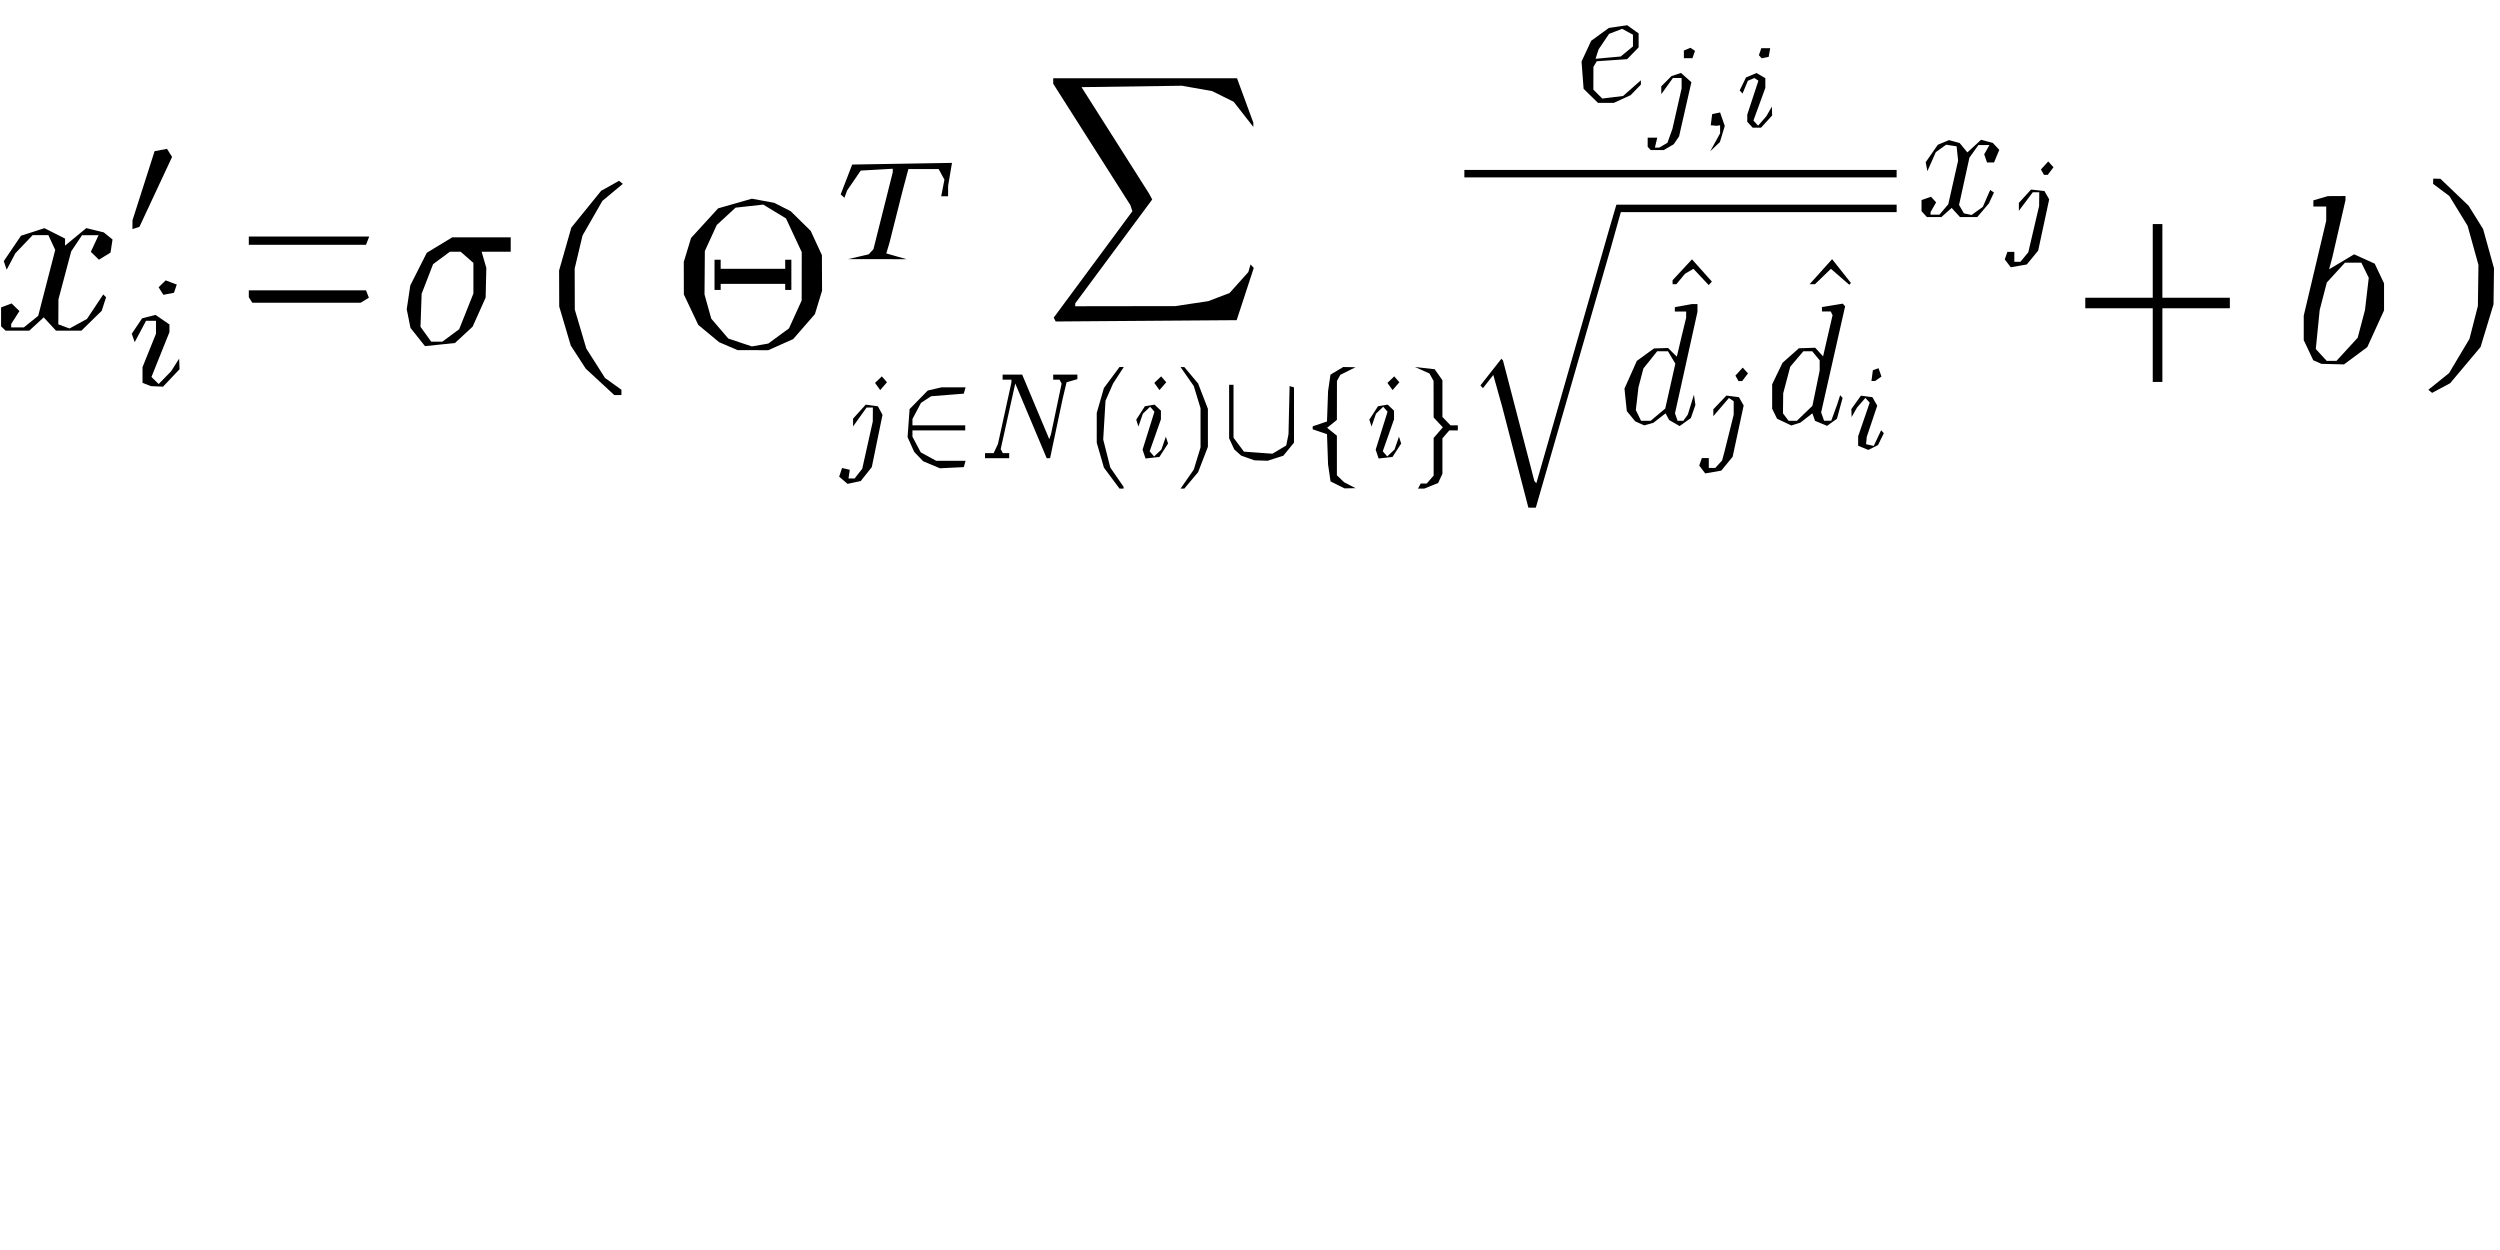
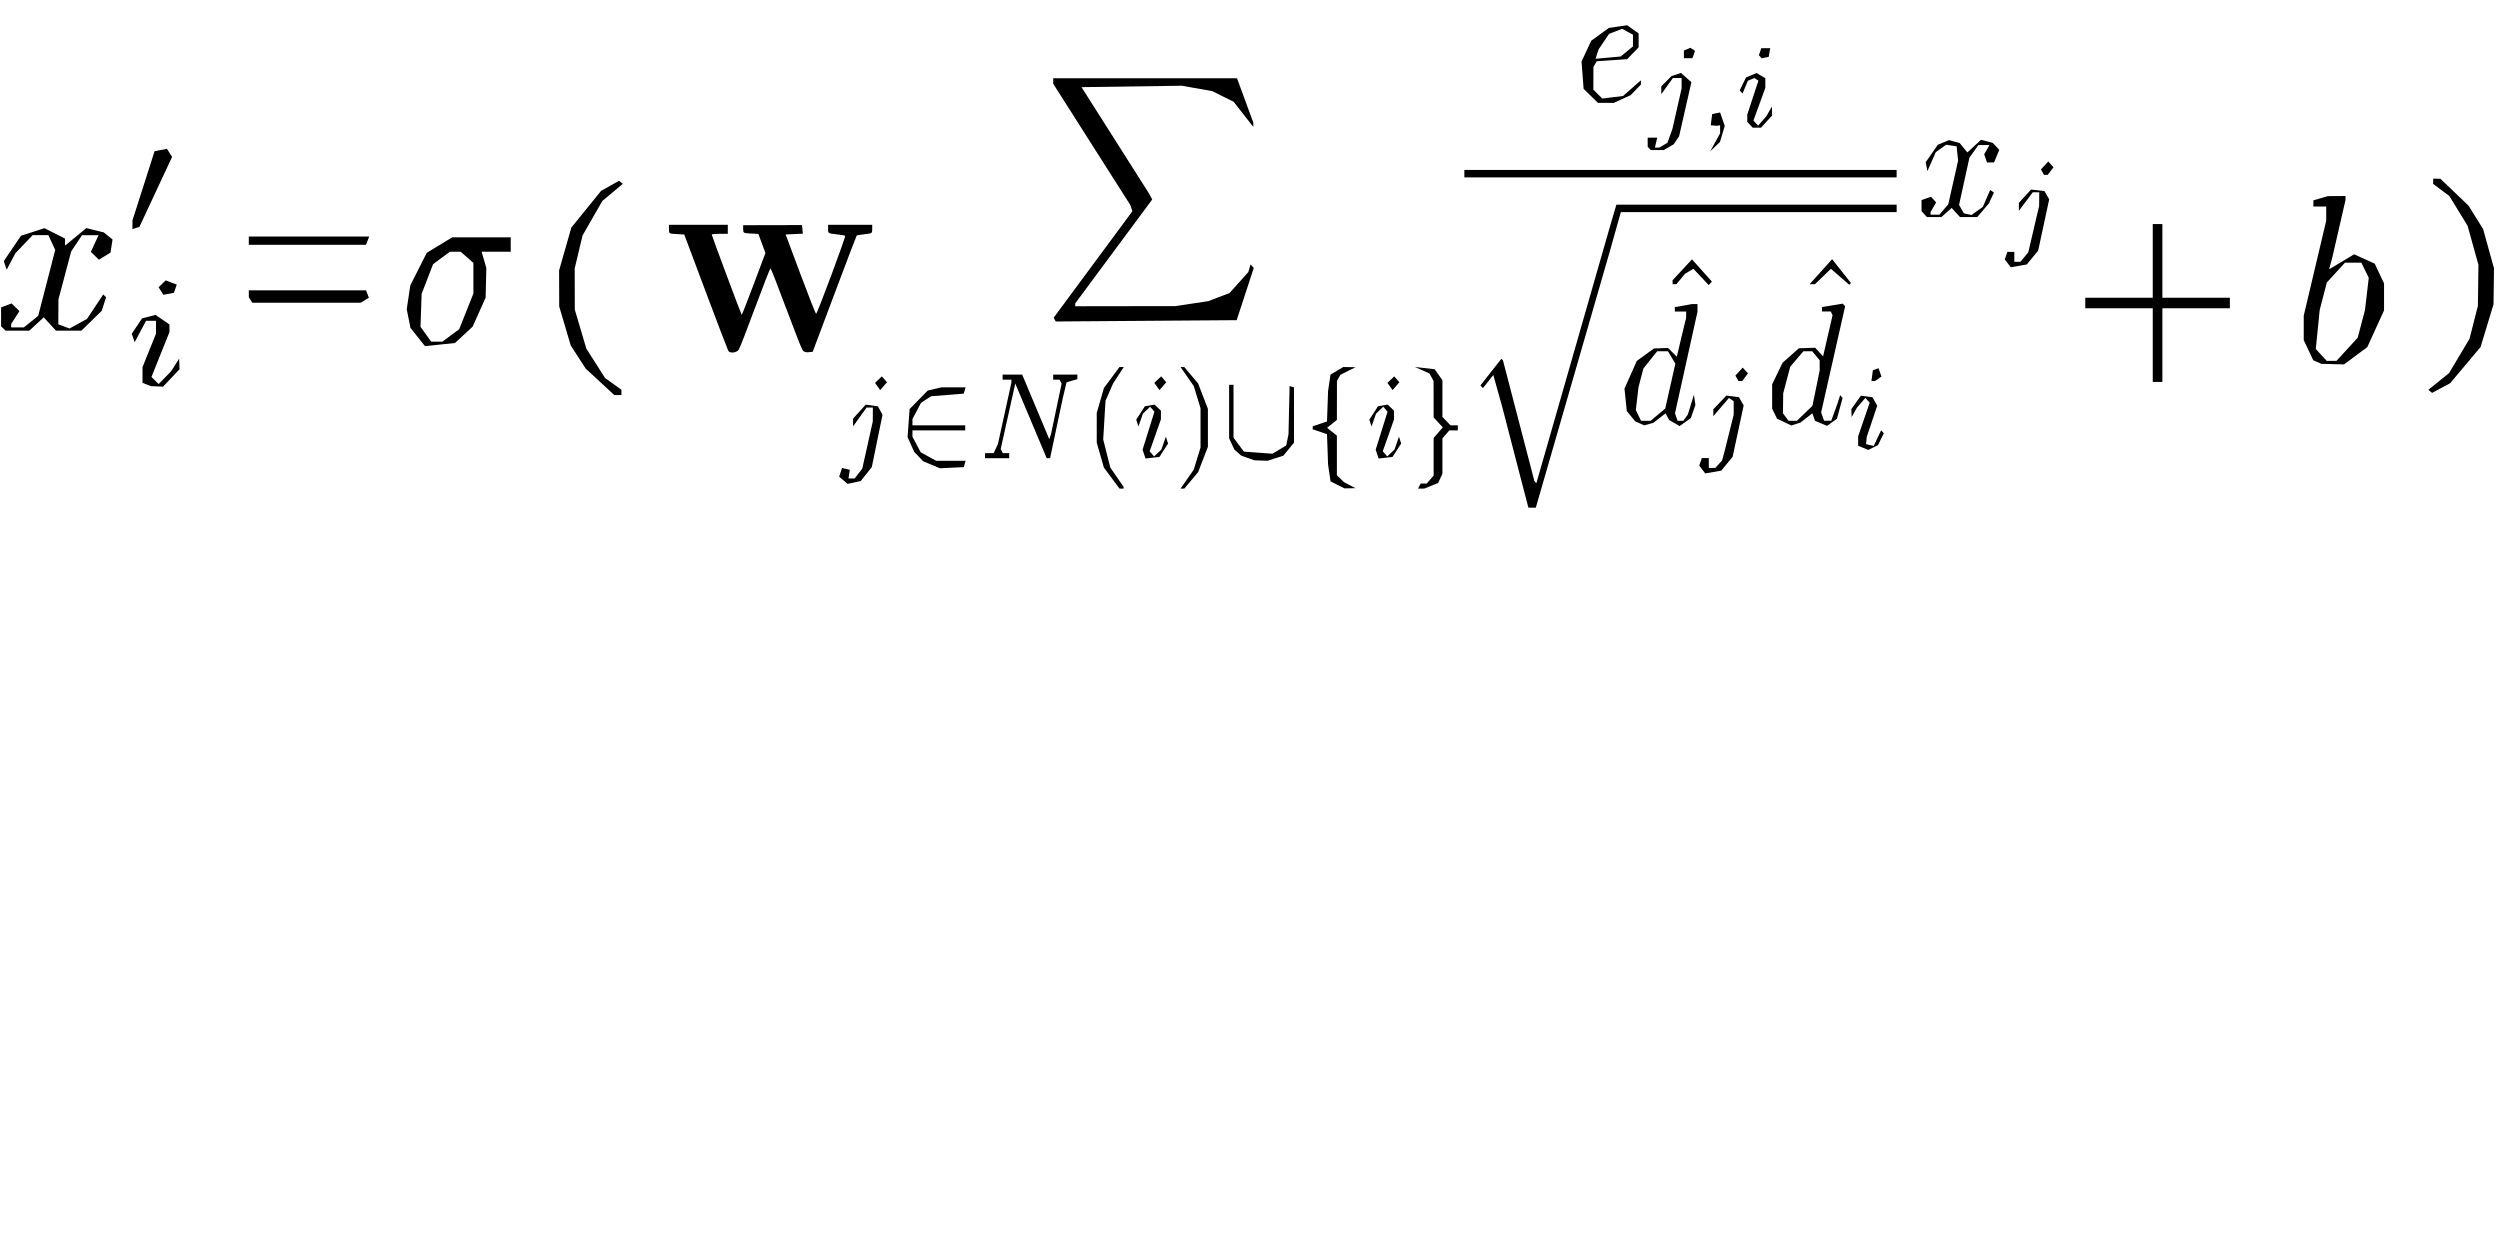
<svg xmlns="http://www.w3.org/2000/svg" width="300" height="150" viewBox="0 0 300 150" version="1.1" id="svg60" xml:space="preserve">
  <defs id="defs25">
    <g id="g25">
      <g id="glyph-0-0">
        <path d="M 3.328,-3.016 C 3.391,-3.266 3.625,-4.188 4.312,-4.188 c 0.047,0 0.297,0 0.5,0.125 C 4.531,-4 4.344,-3.766 4.344,-3.516 c 0,0.156 0.109,0.344 0.375,0.344 0.219,0 0.531,-0.172 0.531,-0.578 0,-0.516 -0.578,-0.656 -0.922,-0.656 -0.578,0 -0.922,0.531 -1.047,0.75 -0.25,-0.656 -0.781,-0.75 -1.078,-0.75 -1.031,0 -1.609,1.281 -1.609,1.531 0,0.109 0.109,0.109 0.125,0.109 0.078,0 0.109,-0.031 0.125,-0.109 0.344,-1.062 1,-1.312 1.344,-1.312 0.188,0 0.531,0.094 0.531,0.672 0,0.312 -0.172,0.969 -0.531,2.375 -0.156,0.609 -0.516,1.031 -0.953,1.031 -0.062,0 -0.281,0 -0.5,-0.125 0.25,-0.062 0.469,-0.266 0.469,-0.547 0,-0.266 -0.219,-0.344 -0.359,-0.344 -0.312,0 -0.547,0.25 -0.547,0.578 0,0.453 0.484,0.656 0.922,0.656 0.672,0 1.031,-0.703 1.047,-0.75 0.125,0.359 0.484,0.75 1.078,0.75 1.031,0 1.594,-1.281 1.594,-1.531 0,-0.109 -0.078,-0.109 -0.109,-0.109 -0.094,0 -0.109,0.047 -0.141,0.109 -0.328,1.078 -1,1.312 -1.312,1.312 -0.391,0 -0.547,-0.312 -0.547,-0.656 0,-0.219 0.047,-0.438 0.156,-0.875 z m 0,0" id="path1" />
      </g>
      <g id="glyph-0-1">
        <path d="m 5.156,-3.719 c 0.141,0 0.5,0 0.5,-0.344 0,-0.234 -0.219,-0.234 -0.391,-0.234 h -2.281 c -1.5,0 -2.609,1.641 -2.609,2.828 0,0.875 0.594,1.578 1.5,1.578 1.172,0 2.5,-1.203 2.5,-2.734 0,-0.172 0,-0.656 -0.312,-1.094 z M 1.891,-0.109 C 1.391,-0.109 1,-0.469 1,-1.188 c 0,-0.297 0.109,-1.109 0.469,-1.703 0.422,-0.688 1.016,-0.828 1.359,-0.828 0.828,0 0.906,0.656 0.906,0.969 0,0.469 -0.203,1.281 -0.531,1.797 -0.391,0.578 -0.938,0.844 -1.312,0.844 z m 0,0" id="path2" />
      </g>
      <g id="glyph-0-2">
        <path d="m 1.859,-2.297 c 0.297,0 1.031,-0.031 1.531,-0.234 0.703,-0.297 0.75,-0.891 0.75,-1.031 0,-0.438 -0.375,-0.844 -1.062,-0.844 -1.109,0 -2.625,0.969 -2.625,2.719 0,1.016 0.594,1.797 1.578,1.797 1.422,0 2.25,-1.062 2.25,-1.172 0,-0.062 -0.047,-0.141 -0.109,-0.141 -0.062,0 -0.078,0.031 -0.141,0.109 -0.781,0.984 -1.875,0.984 -1.984,0.984 -0.781,0 -0.875,-0.844 -0.875,-1.156 0,-0.125 0.016,-0.422 0.156,-1.031 z m -0.469,-0.219 C 1.781,-4.031 2.812,-4.188 3.078,-4.188 c 0.453,0 0.734,0.297 0.734,0.625 0,1.047 -1.594,1.047 -2.016,1.047 z m 0,0" id="path3" />
      </g>
      <g id="glyph-0-3">
        <path d="m 5.141,-6.812 c 0,0 0,-0.109 -0.125,-0.109 -0.156,0 -1.094,0.094 -1.266,0.109 -0.078,0.016 -0.141,0.062 -0.141,0.188 0,0.125 0.094,0.125 0.234,0.125 0.484,0 0.5,0.062 0.5,0.172 L 4.312,-6.125 3.719,-3.766 C 3.531,-4.141 3.25,-4.406 2.797,-4.406 c -1.156,0 -2.391,1.469 -2.391,2.922 0,0.938 0.547,1.594 1.312,1.594 0.203,0 0.703,-0.047 1.297,-0.75 0.078,0.422 0.438,0.75 0.906,0.75 0.359,0 0.578,-0.234 0.75,-0.547 0.156,-0.359 0.297,-0.969 0.297,-0.984 0,-0.109 -0.094,-0.109 -0.125,-0.109 -0.094,0 -0.109,0.047 -0.141,0.188 -0.172,0.641 -0.344,1.234 -0.75,1.234 -0.281,0 -0.297,-0.266 -0.297,-0.453 0,-0.25 0.016,-0.312 0.047,-0.484 z m -2.062,5.625 C 3.016,-1 3.016,-0.984 2.875,-0.812 2.438,-0.266 2.031,-0.109 1.75,-0.109 c -0.5,0 -0.641,-0.547 -0.641,-0.938 0,-0.5 0.312,-1.719 0.547,-2.188 0.312,-0.578 0.75,-0.953 1.156,-0.953 0.641,0 0.781,0.812 0.781,0.875 0,0.062 -0.016,0.125 -0.031,0.172 z m 0,0" id="path4" />
      </g>
      <g id="glyph-0-4">
        <path d="m 2.375,-6.812 c 0,0 0,-0.109 -0.125,-0.109 -0.219,0 -0.953,0.078 -1.219,0.109 -0.078,0 -0.188,0.016 -0.188,0.188 0,0.125 0.094,0.125 0.25,0.125 0.469,0 0.484,0.062 0.484,0.172 0,0.062 -0.078,0.406 -0.125,0.609 l -0.828,3.25 c -0.109,0.5 -0.156,0.672 -0.156,1.016 0,0.938 0.531,1.562 1.266,1.562 1.172,0 2.406,-1.484 2.406,-2.922 0,-0.906 -0.531,-1.594 -1.328,-1.594 -0.453,0 -0.875,0.297 -1.172,0.594 z M 1.453,-3.047 C 1.5,-3.266 1.5,-3.281 1.594,-3.391 2.078,-4.031 2.531,-4.188 2.797,-4.188 c 0.359,0 0.625,0.297 0.625,0.938 0,0.594 -0.328,1.734 -0.516,2.109 -0.328,0.672 -0.781,1.031 -1.172,1.031 -0.344,0 -0.672,-0.266 -0.672,-1 0,-0.203 0,-0.391 0.156,-1.016 z m 0,0" id="path5" />
      </g>
      <g id="glyph-1-0">
        <path d="m 2.016,-3.297 c 0.062,-0.109 0.062,-0.172 0.062,-0.219 0,-0.219 -0.188,-0.375 -0.406,-0.375 -0.266,0 -0.344,0.219 -0.375,0.328 L 0.375,-0.547 c -0.016,0.016 -0.047,0.094 -0.047,0.109 0,0.078 0.219,0.156 0.281,0.156 0.047,0 0.047,-0.016 0.094,-0.125 z m 0,0" id="path6" />
      </g>
      <g id="glyph-1-1">
        <path d="m 4.328,-1.578 c 0.109,0 0.281,0 0.281,-0.156 0,-0.188 -0.156,-0.188 -0.281,-0.188 H 1.094 c 0.109,-1 0.953,-1.75 2.047,-1.75 h 1.188 c 0.109,0 0.281,0 0.281,-0.172 0,-0.172 -0.156,-0.172 -0.281,-0.172 H 3.109 C 1.812,-4.016 0.75,-3 0.75,-1.75 c 0,1.281 1.078,2.281 2.359,2.281 h 1.219 c 0.109,0 0.281,0 0.281,-0.172 0,-0.172 -0.156,-0.172 -0.281,-0.172 h -1.188 c -1.094,0 -1.938,-0.75 -2.047,-1.766 z m 0,0" id="path7" />
      </g>
      <g id="glyph-1-2">
        <path d="m 4.828,-3.922 c 0,-0.094 0,-0.266 -0.172,-0.266 -0.172,0 -0.172,0.156 -0.172,0.266 v 2.5 c 0,0.188 0,0.609 -0.594,0.938 C 3.469,-0.25 2.969,-0.203 2.688,-0.203 c -0.625,0 -1.062,-0.188 -1.234,-0.281 C 0.953,-0.781 0.875,-1.094 0.875,-1.422 v -2.5 c 0,-0.094 0,-0.266 -0.172,-0.266 -0.172,0 -0.172,0.156 -0.172,0.266 v 2.516 c 0,1.156 1.25,1.547 2.141,1.547 0.891,0 2.156,-0.375 2.156,-1.547 z m 0,0" id="path8" />
      </g>
      <g id="glyph-1-3">
        <path d="m 2.312,-4.219 c 0,-0.141 0,-0.359 0.203,-0.547 0.219,-0.188 0.484,-0.25 0.75,-0.266 0.094,0 0.156,0 0.156,-0.094 0,-0.094 -0.078,-0.094 -0.188,-0.094 -0.734,0 -1.469,0.312 -1.469,0.875 v 1.641 c 0,0.172 0,0.391 -0.234,0.594 -0.172,0.141 -0.391,0.25 -0.734,0.266 -0.094,0.016 -0.141,0.016 -0.141,0.109 0,0.078 0.062,0.078 0.125,0.094 0.828,0.047 0.969,0.531 0.984,0.734 v 1.625 c 0,0.188 0,0.5 0.359,0.75 0.391,0.25 0.938,0.266 1.109,0.266 0.109,0 0.188,0 0.188,-0.094 0,-0.094 -0.062,-0.094 -0.125,-0.094 C 2.641,1.516 2.375,1.203 2.328,0.938 2.312,0.875 2.312,0.828 2.312,0.719 V -0.734 C 2.312,-0.938 2.312,-1.188 2.125,-1.375 2.031,-1.469 1.875,-1.641 1.484,-1.734 1.75,-1.812 2.219,-2 2.297,-2.484 2.312,-2.516 2.312,-2.531 2.312,-2.766 Z m 0,0" id="path9" />
      </g>
      <g id="glyph-1-4">
        <path d="m 2.312,-0.781 c 0,-0.172 0,-0.391 0.219,-0.594 0.172,-0.141 0.391,-0.25 0.75,-0.266 0.078,-0.016 0.141,-0.016 0.141,-0.094 0,-0.094 -0.062,-0.094 -0.125,-0.109 C 2.469,-1.891 2.312,-2.375 2.312,-2.578 v -1.625 c 0,-0.188 0,-0.5 -0.375,-0.75 C 1.547,-5.203 1,-5.219 0.828,-5.219 c -0.094,0 -0.172,0 -0.172,0.094 0,0.094 0.062,0.094 0.125,0.094 C 1.422,-5 1.688,-4.688 1.75,-4.422 c 0.016,0.062 0.016,0.109 0.016,0.219 V -2.75 c 0,0.203 0,0.453 0.172,0.641 0.109,0.094 0.266,0.266 0.656,0.375 -0.281,0.062 -0.75,0.25 -0.828,0.734 0,0.031 0,0.047 0,0.281 v 1.453 c 0,0.141 0,0.359 -0.219,0.547 -0.203,0.188 -0.469,0.25 -0.75,0.266 -0.094,0 -0.141,0 -0.141,0.094 0,0.094 0.078,0.094 0.172,0.094 0.75,0 1.469,-0.312 1.484,-0.875 z m 0,0" id="path10" />
      </g>
      <g id="glyph-2-0">
        <path d="m 2.266,-4.359 c 0,-0.109 -0.094,-0.266 -0.281,-0.266 -0.188,0 -0.391,0.188 -0.391,0.391 0,0.109 0.078,0.266 0.281,0.266 0.188,0 0.391,-0.203 0.391,-0.391 z M 0.844,-0.812 c -0.031,0.094 -0.062,0.172 -0.062,0.297 0,0.328 0.266,0.578 0.656,0.578 0.688,0 1,-0.953 1,-1.062 0,-0.094 -0.094,-0.094 -0.109,-0.094 -0.094,0 -0.109,0.047 -0.141,0.125 -0.156,0.562 -0.453,0.844 -0.734,0.844 -0.141,0 -0.172,-0.094 -0.172,-0.25 0,-0.156 0.047,-0.281 0.109,-0.438 C 1.469,-1 1.547,-1.188 1.609,-1.375 1.672,-1.547 1.938,-2.172 1.953,-2.266 1.984,-2.328 2,-2.406 2,-2.484 2,-2.812 1.719,-3.078 1.344,-3.078 0.641,-3.078 0.328,-2.125 0.328,-2 c 0,0.078 0.094,0.078 0.125,0.078 0.094,0 0.094,-0.031 0.125,-0.109 C 0.75,-2.625 1.062,-2.875 1.312,-2.875 c 0.109,0 0.172,0.047 0.172,0.234 0,0.172 -0.031,0.266 -0.203,0.703 z m 0,0" id="path11" />
      </g>
      <g id="glyph-2-1">
        <path d="m 3.391,-4.219 c 0.047,-0.203 0.062,-0.219 0.219,-0.234 0.031,0 0.266,0 0.406,0 0.438,0 0.609,0 0.781,0.047 0.312,0.094 0.328,0.297 0.328,0.547 0,0.109 0,0.203 -0.047,0.562 L 5.062,-3.219 c 0,0.078 0.047,0.109 0.125,0.109 0.109,0 0.109,-0.062 0.125,-0.172 L 5.5,-4.609 c 0,-0.094 -0.078,-0.094 -0.203,-0.094 h -4.281 c -0.172,0 -0.188,0 -0.234,0.141 l -0.453,1.234 c 0,0.031 -0.031,0.094 -0.031,0.125 0,0.031 0.016,0.094 0.125,0.094 0.094,0 0.094,-0.031 0.141,-0.172 0.406,-1.109 0.641,-1.172 1.703,-1.172 h 0.281 c 0.219,0 0.219,0 0.219,0.062 0,0 0,0.047 -0.031,0.141 L 1.812,-0.578 C 1.75,-0.328 1.734,-0.25 1,-0.25 c -0.25,0 -0.312,0 -0.312,0.156 C 0.688,-0.078 0.703,0 0.812,0 1,0 1.219,-0.016 1.406,-0.016 1.609,-0.016 1.812,-0.031 2,-0.031 c 0.203,0 0.438,0 0.641,0.016 C 2.828,-0.016 3.031,0 3.219,0 3.281,0 3.375,0 3.375,-0.156 3.375,-0.25 3.312,-0.25 3.094,-0.25 c -0.125,0 -0.266,-0.016 -0.406,-0.016 -0.234,-0.016 -0.25,-0.047 -0.25,-0.125 0,-0.062 0,-0.062 0.031,-0.172 z m 0,0" id="path12" />
      </g>
      <g id="glyph-2-2">
        <path d="M 3.062,-4.359 C 3.062,-4.469 2.969,-4.625 2.781,-4.625 c -0.203,0 -0.391,0.203 -0.391,0.391 0,0.109 0.078,0.266 0.281,0.266 0.188,0 0.391,-0.188 0.391,-0.391 z M 1.578,0.344 C 1.469,0.828 1.094,1.219 0.688,1.219 c -0.094,0 -0.172,0 -0.25,-0.031 0.172,-0.094 0.234,-0.25 0.234,-0.359 0,-0.172 -0.141,-0.25 -0.281,-0.25 C 0.188,0.578 0,0.766 0,0.984 c 0,0.266 0.266,0.438 0.688,0.438 0.422,0 1.234,-0.25 1.453,-1.094 l 0.625,-2.5 c 0.016,-0.078 0.031,-0.141 0.031,-0.25 0,-0.375 -0.328,-0.656 -0.734,-0.656 -0.781,0 -1.219,0.969 -1.219,1.078 0,0.078 0.094,0.078 0.109,0.078 0.078,0 0.094,-0.016 0.141,-0.125 C 1.266,-2.453 1.625,-2.875 2.031,-2.875 c 0.172,0 0.234,0.109 0.234,0.344 0,0.078 0,0.172 -0.016,0.203 z m 0,0" id="path13" />
      </g>
      <g id="glyph-2-3">
        <path d="M 5.812,-4 C 5.875,-4.266 6,-4.5 6.547,-4.516 c 0.031,0 0.141,0 0.141,-0.141 0,-0.047 -0.031,-0.109 -0.109,-0.109 -0.219,0 -0.484,0.031 -0.719,0.031 -0.172,0 -0.562,-0.031 -0.734,-0.031 -0.031,0 -0.141,0 -0.141,0.156 0,0.094 0.094,0.094 0.156,0.094 0.328,0.016 0.438,0.125 0.438,0.297 0,0.047 0,0.094 -0.031,0.156 l -0.75,3.047 -1.766,-3.625 c -0.062,-0.125 -0.078,-0.125 -0.25,-0.125 H 1.828 c -0.125,0 -0.219,0 -0.219,0.156 0,0.094 0.078,0.094 0.234,0.094 0.141,0 0.297,0.016 0.438,0.047 L 1.359,-0.75 c -0.062,0.266 -0.188,0.484 -0.734,0.5 -0.047,0 -0.141,0 -0.141,0.141 C 0.484,-0.031 0.531,0 0.578,0 0.812,0 1.078,-0.031 1.312,-0.031 1.484,-0.031 1.875,0 2.047,0 2.125,0 2.188,-0.031 2.188,-0.141 2.188,-0.25 2.109,-0.25 2.031,-0.25 c -0.438,-0.016 -0.438,-0.203 -0.438,-0.297 0,-0.031 0,-0.062 0.016,-0.172 l 0.906,-3.562 2.031,4.156 C 4.594,0 4.625,0 4.703,0 4.812,0 4.812,-0.016 4.844,-0.141 Z m 0,0" id="path14" />
      </g>
      <g id="glyph-2-4">
        <path d="m 1.469,-0.109 c 0,0.375 -0.062,0.828 -0.547,1.266 C 0.906,1.188 0.875,1.219 0.875,1.25 c 0,0.047 0.062,0.094 0.094,0.094 0.109,0 0.703,-0.562 0.703,-1.391 0,-0.422 -0.172,-0.75 -0.5,-0.75 -0.219,0 -0.391,0.172 -0.391,0.391 C 0.781,-0.188 0.938,0 1.188,0 1.359,0 1.469,-0.109 1.469,-0.109 Z m 0,0" id="path15" />
      </g>
      <g id="glyph-3-0">
        <path d="m 6.844,-3.266 c 0.156,0 0.344,0 0.344,-0.188 C 7.188,-3.656 7,-3.656 6.859,-3.656 h -5.969 c -0.141,0 -0.328,0 -0.328,0.203 0,0.188 0.188,0.188 0.328,0.188 z m 0.016,1.938 c 0.141,0 0.328,0 0.328,-0.203 0,-0.188 -0.188,-0.188 -0.344,-0.188 H 0.891 c -0.141,0 -0.328,0 -0.328,0.188 0,0.203 0.188,0.203 0.328,0.203 z m 0,0" id="path16" />
      </g>
      <g id="glyph-3-1">
        <path d="m 3.297,2.391 c 0,-0.031 0,-0.047 -0.172,-0.219 C 1.891,0.922 1.562,-0.969 1.562,-2.5 c 0,-1.734 0.375,-3.469 1.609,-4.703 0.125,-0.125 0.125,-0.141 0.125,-0.172 0,-0.078 -0.031,-0.109 -0.094,-0.109 -0.109,0 -1,0.688 -1.594,1.953 -0.5,1.094 -0.625,2.203 -0.625,3.031 0,0.781 0.109,1.984 0.656,3.125 C 2.25,1.844 3.094,2.5 3.203,2.5 c 0.062,0 0.094,-0.031 0.094,-0.109 z m 0,0" id="path17" />
      </g>
      <g id="glyph-3-2">
        <path d="m 7.188,-3.375 c 0,-2.031 -1.5,-3.656 -3.312,-3.656 -1.797,0 -3.312,1.594 -3.312,3.656 0,2.047 1.531,3.594 3.312,3.594 1.812,0 3.312,-1.578 3.312,-3.594 z M 3.875,-0.016 c -0.984,0 -2.344,-0.859 -2.344,-3.359 0,-2.562 1.375,-3.438 2.344,-3.438 1,0 2.344,0.906 2.344,3.438 0,2.531 -1.406,3.359 -2.344,3.359 z M 5.656,-4.125 h -0.25 v 0.344 H 2.344 V -4.125 h -0.25 v 1.438 h 0.25 v -0.344 h 3.062 v 0.344 h 0.25 z m 0,0" id="path18" />
      </g>
      <g id="glyph-3-3">
        <path d="M 2.5,-6.922 1.156,-5.562 1.328,-5.391 2.5,-6.406 3.641,-5.391 3.812,-5.562 Z m 0,0" id="path19" />
      </g>
      <g id="glyph-3-4">
        <path d="m 4.078,-2.297 h 2.781 C 7,-2.297 7.188,-2.297 7.188,-2.5 7.188,-2.688 7,-2.688 6.859,-2.688 h -2.781 v -2.797 c 0,-0.141 0,-0.328 -0.203,-0.328 -0.203,0 -0.203,0.188 -0.203,0.328 V -2.688 h -2.781 c -0.141,0 -0.328,0 -0.328,0.188 0,0.203 0.188,0.203 0.328,0.203 h 2.781 V 0.5 c 0,0.141 0,0.328 0.203,0.328 0.203,0 0.203,-0.188 0.203,-0.328 z m 0,0" id="path20" />
      </g>
      <g id="glyph-3-5">
        <path d="m 2.875,-2.5 c 0,-0.766 -0.109,-1.969 -0.656,-3.109 -0.594,-1.219 -1.453,-1.875 -1.547,-1.875 -0.062,0 -0.109,0.047 -0.109,0.109 0,0.031 0,0.047 0.188,0.234 0.984,0.984 1.547,2.562 1.547,4.641 0,1.719 -0.359,3.469 -1.594,4.719 C 0.562,2.344 0.562,2.359 0.562,2.391 0.562,2.453 0.609,2.5 0.672,2.5 0.766,2.5 1.672,1.812 2.25,0.547 2.766,-0.547 2.875,-1.656 2.875,-2.5 Z m 0,0" id="path21" />
      </g>
      <g id="glyph-4-0">
        <path d="m 12.625,13.953 1.203,-3.188 h -0.25 c -0.391,1.031 -1.453,1.719 -2.594,2.016 -0.203,0.047 -1.188,0.312 -3.094,0.312 H 1.875 L 6.953,7.141 C 7.016,7.062 7.031,7.031 7.031,6.984 c 0,-0.031 0,-0.062 -0.062,-0.156 L 2.328,0.484 H 7.781 c 1.344,0 2.25,0.141 2.344,0.156 0.531,0.078 1.406,0.25 2.188,0.75 0.25,0.156 0.922,0.609 1.266,1.406 h 0.25 L 12.625,0 H 0.844 c -0.234,0 -0.25,0.016 -0.281,0.062 0,0.031 0,0.234 0,0.344 l 5.266,7.203 -5.156,6.062 C 0.562,13.781 0.562,13.844 0.562,13.844 c 0,0.109 0.094,0.109 0.281,0.109 z m 0,0" id="path22" />
      </g>
      <g id="glyph-4-1">
        <path d="M 4.625,16.047 2.484,8.578 1.094,10.203 1.25,10.344 1.938,9.547 l 2.297,8 c 0.328,0 0.328,0 0.406,-0.234 L 10.125,0 c 0.047,-0.156 0.047,-0.188 0.047,-0.203 0,-0.109 -0.078,-0.203 -0.203,-0.203 -0.156,0 -0.188,0.141 -0.234,0.266 z m 0,0" id="path23" />
      </g>
      <g id="glyph-5-0">
        <path d="M 2.469,-5.219 C 1.156,-4.297 0.797,-2.812 0.797,-1.75 c 0,0.984 0.297,2.516 1.672,3.484 0.062,0 0.141,0 0.141,-0.078 0,-0.047 -0.016,-0.062 -0.062,-0.109 C 1.609,0.703 1.281,-0.469 1.281,-1.734 1.281,-3.625 2,-4.547 2.562,-5.062 2.594,-5.094 2.609,-5.109 2.609,-5.141 2.609,-5.219 2.531,-5.219 2.469,-5.219 Z m 0,0" id="path24" />
      </g>
      <g id="glyph-5-1">
        <path d="m 0.625,-5.219 c -0.047,0 -0.125,0 -0.125,0.078 0,0.031 0.016,0.047 0.062,0.109 0.594,0.547 1.266,1.484 1.266,3.281 0,1.453 -0.453,2.562 -1.203,3.234 -0.125,0.125 -0.125,0.125 -0.125,0.172 0,0.031 0.016,0.078 0.078,0.078 0.094,0 0.75,-0.453 1.219,-1.328 0.297,-0.578 0.5,-1.328 0.5,-2.141 C 2.297,-2.719 2,-4.25 0.625,-5.219 Z m 0,0" id="path25" />
      </g>
    </g>
  </defs>
  <path style="fill:#000000;stroke-width:2.127" d="m 17.608,46.138 -0.505,-0.199 v -0.941 -0.941 l 0.808,-2.006 0.808,-2.006 v -0.776 -0.776 h -0.596 -0.596 l -0.682,1.285 -0.682,1.285 -0.175,-0.507 -0.175,-0.507 0.618,-0.923 0.618,-0.923 0.808,-0.207 0.808,-0.207 0.834,0.572 0.834,0.572 v 0.462 0.462 l -1.079,2.69 -1.079,2.69 0.432,0.423 0.432,0.423 0.748,-0.766 0.748,-0.766 0.481,-0.756 0.481,-0.756 0.024,0.634 0.024,0.634 -0.991,1.046 -0.991,1.046 -0.727,-0.031 -0.727,-0.031 z M 0.399,39.416 0.129,39.153 v -1.132 -1.132 l 0.633,-0.238 0.633,-0.238 0.468,0.458 0.468,0.458 -0.495,0.775 -0.495,0.775 v 0.203 0.203 h 0.763 0.763 L 3.726,38.593 4.584,37.901 5.605,33.948 6.626,29.995 6.215,29.106 5.804,28.217 H 4.861 3.918 L 2.881,29.304 1.845,30.391 1.323,31.378 0.802,32.365 0.627,31.852 0.453,31.34 1.484,29.815 2.516,28.29 3.925,27.836 5.333,27.381 6.571,28.006 7.808,28.632 v 0.42 0.42 l 1.276,-1.05 1.276,-1.05 1.045,0.257 1.045,0.257 0.527,0.428 0.527,0.428 -0.121,0.785 -0.121,0.785 -0.696,0.427 -0.696,0.427 -0.485,-0.474 -0.485,-0.474 0.465,-0.999 0.465,-0.999 H 10.839 9.847 l -0.652,0.973 -0.652,0.973 -0.765,2.881 -0.765,2.881 -0.007,1.495 -0.007,1.495 0.67,0.251 0.67,0.251 1.048,-0.573 1.048,-0.573 0.977,-1.47 0.977,-1.47 0.171,0.168 0.171,0.168 -0.264,0.815 -0.264,0.815 -1.218,1.191 -1.218,1.191 H 8.243 6.721 L 5.984,38.883 5.246,38.086 4.379,38.883 3.512,39.68 H 2.09 0.668 Z m 18.919,-4.492 -0.285,-0.452 0.423,-0.413 0.423,-0.413 0.667,0.25 0.667,0.25 -0.168,0.494 -0.168,0.494 -0.636,0.121 -0.636,0.121 z m -3.423,-7.959 0.004,-0.527 1.326,-4.148 1.326,-4.148 0.744,-0.14 0.744,-0.14 0.306,0.484 0.306,0.484 -1.959,4.195 -1.959,4.195 -0.42,0.137 -0.42,0.137 z" id="GCN1" class="formula_x" />
  <path style="fill:#000000;stroke-width:2.127" d="m 30.067,35.997 -0.209,-0.331 v -0.414 -0.414 h 7.031 7.031 l 0.173,0.444 0.173,0.444 -0.494,0.3 -0.494,0.3 h -6.501 -6.501 z m -0.209,-7.114 v -0.496 h 7.224 7.224 l -0.194,0.496 -0.194,0.496 h -7.031 -7.031 z" id="GCN2" />
  <path style="fill:#000000;stroke-width:2.127" d="m 50.128,40.441 -0.872,-1.093 -0.224,-1.119 -0.224,-1.119 0.214,-1.432 0.214,-1.432 0.99,-1.957 0.99,-1.957 1.526,-0.926 1.526,-0.926 h 3.509 3.509 v 0.864 0.864 H 59.541 57.795 l 0.282,0.971 0.282,0.971 -0.041,1.783 -0.041,1.783 -0.781,1.741 -0.781,1.741 -1.06,0.982 -1.06,0.982 -1.798,0.187 -1.798,0.187 z m 3.965,-0.188 1.01,-0.747 0.853,-2.144 0.853,-2.144 v -1.834 -1.834 l -0.766,-0.672 -0.766,-0.672 h -0.645 -0.645 l -1.008,0.746 -1.008,0.746 -0.687,1.778 -0.687,1.778 -0.069,1.981 -0.069,1.981 0.644,0.892 0.644,0.892 h 0.669 0.669 z" id="GCN3" class="formula_activation" />
  <path style="fill:#000000;stroke-width:2.127" d="m 72,45.821 -1.714,-1.585 -0.897,-1.386 -0.897,-1.386 -0.693,-2.342 -0.693,-2.342 -0.007,-2.163 -0.007,-2.163 0.734,-2.572 0.734,-2.572 1.788,-2.206 1.788,-2.206 1.074,-0.6 1.074,-0.6 0.228,0.182 0.228,0.182 -1.226,1.021 -1.226,1.021 -1.192,2.078 -1.192,2.078 -0.471,1.981 -0.471,1.981 0.007,2.466 0.007,2.466 0.691,2.337 0.691,2.337 1.122,1.764 1.122,1.764 0.986,0.71 0.986,0.71 v 0.315 0.315 h -0.431 -0.431 z" id="GCN4" />
  <path style="fill:#000000;stroke-width:2.127" d="m 294.538,23.065 1.688,1.615 0.873,1.402 0.873,1.402 0.654,2.354 0.654,2.354 -0.029,2.163 -0.029,2.163 -0.776,2.559 -0.776,2.559 -1.825,2.174 -1.825,2.174 -1.084,0.581 -1.084,0.581 -0.225,-0.186 -0.225,-0.186 1.242,-1 1.242,-1 1.226,-2.056 1.226,-2.056 0.504,-1.972 0.504,-1.972 0.034,-2.466 0.034,-2.466 -0.653,-2.349 -0.653,-2.349 -1.093,-1.783 -1.093,-1.783 -0.974,-0.728 -0.974,-0.728 0.006,-0.315 0.006,-0.315 0.431,0.008 0.431,0.008 z" id="GCN9" />
  <path style="fill:#000000;stroke-width:2.127" d="m 181.839,54.889 -1.565,-6.035 -0.539,-1.929 -0.539,-1.929 -0.621,0.793 -0.621,0.793 -0.151,-0.166 -0.151,-0.166 1.258,-1.6 1.258,-1.6 0.096,0.105 0.096,0.105 1.883,7.233 1.883,7.233 0.118,0.129 0.118,0.129 0.285,-0.989 0.285,-0.989 4.101,-14.306 4.101,-14.306 0.416,-1.416 0.416,-1.416 h 16.816 16.816 v 0.447 0.447 h -16.549 -16.549 l -0.649,2.31 -0.649,2.31 -4.453,15.424 -4.453,15.424 h -0.444 -0.444 z m 22.426,1.449 -0.357,-0.472 0.158,-0.451 0.158,-0.451 h 0.416 0.416 v 0.596 0.596 h 0.388 0.388 l 0.409,-0.449 0.409,-0.449 0.142,-0.52 0.142,-0.52 0.555,-2.229 0.555,-2.229 v -0.808 -0.808 l -0.285,-0.193 -0.285,-0.193 -0.937,1.091 -0.937,1.091 v -0.413 -0.413 l 0.784,-0.824 0.784,-0.824 0.751,0.098 0.751,0.098 0.285,0.499 0.285,0.499 -0.662,3.077 -0.662,3.077 -0.682,0.83 -0.682,0.83 -0.963,0.168 -0.963,0.168 z m 19.325,-2.597 -0.611,-0.248 v -0.57 -0.57 l 0.692,-2.018 0.692,-2.018 -0.258,-0.283 -0.258,-0.283 -0.502,0.578 -0.502,0.578 -0.324,0.57 -0.324,0.57 -0.016,-0.481 -0.016,-0.481 0.575,-0.802 0.575,-0.802 0.688,0.091 0.688,0.091 0.29,0.508 0.29,0.508 -0.63,1.876 -0.63,1.876 -0.04,0.436 -0.04,0.436 0.46,0.104 0.46,0.104 0.443,-0.94 0.443,-0.94 0.161,0.177 0.162,0.177 -0.347,0.712 -0.347,0.712 -0.581,0.291 -0.581,0.291 z m -26.819,-2.936 -0.543,-0.241 -0.507,-0.619 -0.507,-0.619 -0.138,-1.347 -0.138,-1.347 0.74,-1.661 0.74,-1.661 1.031,-0.749 1.031,-0.749 0.844,-0.026 0.844,-0.026 0.525,0.521 0.525,0.521 0.307,-1.295 0.306,-1.295 0.253,-1.043 0.253,-1.043 0.001,-0.373 0.001,-0.373 h -0.679 -0.679 V 37.12 36.861 l 1.018,-0.185 1.018,-0.185 0.34,-0.003 0.339,-0.003 v 0.467 0.467 l -1.349,6.09 -1.349,6.09 0.156,0.447 0.156,0.447 h 0.345 0.345 l 0.269,-0.373 0.269,-0.373 0.367,-1.192 0.367,-1.192 0.088,0.616 0.088,0.616 -0.272,0.784 -0.272,0.784 -0.673,0.484 -0.673,0.484 -0.629,-0.363 -0.629,-0.363 -0.216,-0.402 -0.216,-0.402 -0.734,0.57 -0.734,0.57 -0.543,0.152 -0.543,0.152 z m 2.182,-1.044 0.875,-0.732 0.607,-2.696 0.607,-2.696 -0.444,-0.744 -0.444,-0.744 h -0.645 -0.645 l -0.828,1.035 -0.828,1.035 -0.296,1.126 -0.296,1.126 -0.159,1.368 -0.159,1.368 0.314,0.644 0.314,0.644 h 0.576 0.576 z m 15.153,0.892 -0.861,-0.409 -0.293,-0.601 -0.293,-0.601 v -1.463 -1.463 l 0.622,-1.29 0.622,-1.29 0.981,-0.872 0.981,-0.872 0.981,-0.031 0.981,-0.031 0.471,0.517 0.471,0.517 0.569,-2.47 0.57,-2.47 -0.11,-0.224 -0.11,-0.224 h -0.527 -0.527 v -0.264 -0.264 l 1.247,-0.205 1.247,-0.205 0.144,0.158 0.144,0.158 -1.44,6.365 -1.44,6.365 0.176,0.503 0.176,0.503 h 0.43 0.43 l 0.353,-0.969 0.353,-0.969 0.182,-0.564 0.182,-0.564 0.148,0.163 0.148,0.163 -0.342,1.251 -0.342,1.251 -0.591,0.425 -0.591,0.425 -0.723,-0.301 -0.723,-0.301 -0.157,-0.45 -0.157,-0.45 -0.718,0.555 -0.718,0.555 -0.543,0.174 -0.543,0.174 z m 2.453,-1.056 0.931,-0.897 0.436,-2.12 0.436,-2.12 v -0.611 -0.611 l -0.449,-0.545 -0.449,-0.545 h -0.528 -0.528 l -0.789,0.927 -0.789,0.927 -0.423,1.598 -0.423,1.597 -0.014,1.203 -0.014,1.203 0.337,0.445 0.337,0.445 h 0.5 0.5 z m -8.125,-4.198 -0.184,-0.327 0.438,-0.48 0.438,-0.48 0.316,0.347 0.316,0.347 -0.348,0.46 -0.348,0.46 h -0.222 -0.222 z m 16.224,-0.321 0.087,-0.647 0.339,-0.123 0.339,-0.123 0.176,0.502 0.176,0.502 -0.379,0.263 -0.379,0.263 -0.223,0.004 -0.223,0.004 z M 200.709,33.865 v -0.236 l 1.165,-1.255 1.165,-1.255 1.194,1.336 1.194,1.336 -0.191,0.209 -0.191,0.209 -0.917,-0.976 -0.917,-0.976 -0.507,0.298 -0.507,0.298 -0.514,0.624 -0.514,0.624 h -0.23 -0.229 z m 17.797,-1.264 1.346,-1.5 1.13,1.426 1.13,1.426 -0.098,0.11 -0.098,0.11 -1.102,-0.958 -1.102,-0.958 -0.957,0.922 -0.957,0.922 h -0.32 -0.32 z m 22.422,-1 -0.357,-0.472 0.158,-0.451 0.158,-0.451 h 0.416 0.416 v 0.596 0.596 h 0.365 0.365 l 0.473,-0.573 0.473,-0.573 0.65,-2.78 0.65,-2.78 0.008,-0.82 0.008,-0.82 h -0.388 -0.388 l -0.835,1.111 -0.835,1.111 v -0.474 -0.474 l 0.729,-0.8 0.729,-0.801 0.805,0.089 0.805,0.089 0.285,0.499 0.285,0.499 -0.662,3.077 -0.662,3.077 -0.682,0.83 -0.682,0.83 -0.963,0.168 -0.963,0.168 z m -10.019,-5.904 -0.326,-0.358 v -0.665 -0.665 l 0.57,-0.199 0.571,-0.199 0.305,0.335 0.305,0.335 -0.333,0.585 -0.333,0.585 v 0.153 0.153 h 0.533 0.533 l 0.53,-0.624 0.53,-0.624 0.589,-2.615 0.589,-2.615 -0.089,-0.859 -0.089,-0.859 -0.627,-0.098 -0.627,-0.098 -0.623,0.448 -0.623,0.448 -0.503,1.14 -0.503,1.14 -0.103,-0.536 -0.103,-0.536 0.728,-1.048 0.728,-1.048 0.671,-0.28 0.671,-0.28 0.64,0.176 0.64,0.176 0.464,0.562 0.464,0.562 0.821,-0.759 0.821,-0.759 0.704,0.189 0.704,0.189 0.388,0.416 0.388,0.416 -0.314,0.756 -0.314,0.756 h -0.422 -0.422 l -0.17,-0.487 -0.17,-0.487 0.317,-0.557 0.317,-0.557 h -0.662 -0.662 l -0.539,0.752 -0.539,0.752 -0.624,2.841 -0.624,2.841 0.29,0.505 0.29,0.505 0.46,0.099 0.46,0.099 0.676,-0.486 0.676,-0.486 0.441,-1.016 0.441,-1.016 0.228,0.154 0.228,0.154 -0.305,0.653 -0.306,0.653 -0.697,0.82 -0.697,0.82 h -1.036 -1.036 l -0.5,-0.548 -0.5,-0.548 -0.617,0.548 -0.617,0.548 h -0.866 -0.866 z m -55.186,-4.858 v -0.447 h 25.936 25.936 v 0.447 0.447 h -25.936 -25.936 z m 69.373,-0.178 -0.184,-0.327 0.438,-0.48 0.438,-0.48 0.316,0.347 0.316,0.347 -0.348,0.46 -0.348,0.46 h -0.222 -0.222 z m -47.194,-2.852 -0.181,-0.199 v -0.546 -0.546 h 0.575 0.575 l -0.142,0.596 -0.142,0.596 h 0.264 0.264 l 0.488,-0.287 0.488,-0.287 0.299,-0.831 0.299,-0.831 0.553,-2.434 0.553,-2.434 V 9.984 9.363 h -0.524 -0.523 l -0.696,0.969 -0.696,0.969 -0.002,-0.47 -0.002,-0.47 0.611,-0.614 0.611,-0.614 0.573,-0.19 0.573,-0.19 0.623,0.554 0.623,0.554 -0.739,3.253 -0.739,3.253 -0.322,0.473 -0.322,0.473 -0.593,0.347 -0.593,0.347 h -0.787 -0.787 z m 7.916,-0.731 0.594,-1.078 v -0.486 -0.486 l -0.204,0.035 -0.204,0.035 -0.358,-0.035 -0.358,-0.035 0.087,-0.668 0.087,-0.668 0.474,-0.099 0.474,-0.099 0.281,0.81 0.281,0.81 -0.29,0.964 -0.29,0.964 -0.583,0.558 -0.583,0.558 z m 4.179,-2.111 -0.326,-0.358 v -0.426 -0.426 l 0.669,-2.037 0.669,-2.037 -0.238,-0.161 -0.238,-0.161 -0.395,0.166 -0.395,0.166 -0.319,0.767 -0.319,0.767 -0.171,-0.188 -0.171,-0.188 0.379,-0.778 0.379,-0.778 0.635,-0.265 0.635,-0.265 0.525,0.309 0.525,0.309 v 0.582 0.582 l -0.715,1.96 -0.715,1.96 0.281,0.308 0.281,0.308 0.502,-0.578 0.502,-0.578 0.324,-0.57 0.324,-0.57 0.016,0.535 0.016,0.535 -0.667,0.732 -0.667,0.732 h -0.501 -0.501 z m -19.103,-3.467 -0.861,-0.844 -0.124,-1.637 -0.124,-1.637 0.578,-1.244 0.578,-1.244 1.062,-0.771 1.062,-0.771 1.1,-0.162 1.1,-0.162 0.685,0.492 0.685,0.492 v 0.835 0.835 l -0.688,0.709 -0.688,0.709 -1.824,0.125 -1.824,0.125 -0.2,0.335 -0.2,0.335 -0.004,1.37 -0.004,1.37 0.537,0.533 0.537,0.533 1.246,-0.154 1.246,-0.154 1.069,-0.943 1.069,-0.943 v 0.26 0.26 l -0.615,0.634 -0.615,0.634 -1.006,0.461 -1.006,0.461 h -0.955 -0.955 z m 4.326,-5.324 0.736,-0.603 V 4.869 4.165 l -0.645,-0.353 -0.645,-0.353 -0.79,0.302 -0.79,0.302 -0.63,0.936 -0.63,0.936 -0.18,0.559 -0.18,0.559 1.509,-0.137 1.509,-0.137 z m 6.846,0.346 V 6.066 l 0.394,-0.166 0.394,-0.166 0.273,0.185 0.273,0.185 -0.153,0.438 -0.153,0.438 h -0.514 -0.514 z m 9.171,0.289 -0.172,-0.188 0.146,-0.418 0.146,-0.418 h 0.534 0.534 l -0.091,0.518 -0.091,0.518 -0.417,0.088 -0.418,0.088 z" id="GCN7" class="formula_neighbor_aggregate 123" />
  <path style="fill:#000000;stroke-width:2.127" d="m 258.33,41.41 v -4.419 h -4.048 -4.048 v -0.631 -0.631 h 4.048 4.048 v -4.419 -4.419 h 0.578 0.578 v 4.419 4.419 h 4.048 4.048 v 0.631 0.631 h -4.048 -4.048 v 4.419 4.419 h -0.578 -0.578 z m 19.749,2.033 -0.49,-0.215 -0.57,-1.204 -0.57,-1.204 v -1.471 -1.471 l 1.349,-5.698 1.349,-5.698 v -0.848 -0.848 h -0.771 -0.771 v -0.372 -0.372 l 0.867,-0.254 0.867,-0.254 1.06,-0.006 1.06,-0.006 v 0.246 0.246 l -0.79,3.437 -0.79,3.437 -0.193,0.713 -0.193,0.713 1.5,-0.897 1.5,-0.897 1.236,0.559 1.236,0.559 0.56,1.183 0.56,1.183 v 1.622 1.622 l -1.005,2.203 -1.005,2.203 -1.397,1.037 -1.397,1.037 -1.356,-0.033 -1.356,-0.033 z m 3.573,-1.527 1.271,-1.388 0.438,-1.664 0.438,-1.664 0.226,-1.932 0.226,-1.932 -0.445,-0.909 -0.446,-0.909 h -0.98 -0.98 l -1.091,1.191 -1.09,1.191 -0.428,1.65 -0.428,1.65 -0.234,2.339 -0.234,2.339 0.653,0.713 0.653,0.713 h 0.589 0.589 z" id="GCN8" class="formula_bias" />
  <path style="fill:#000000;stroke-width:2.127" d="m 133.406,57.375 -0.935,-1.259 -0.431,-1.495 -0.431,-1.495 v -1.788 -1.788 l 0.431,-1.495 0.431,-1.495 0.935,-1.259 0.935,-1.259 h 0.257 0.257 l -0.642,0.988 -0.642,0.988 -0.455,1.035 -0.455,1.035 -0.138,2.324 -0.138,2.324 0.425,1.684 0.425,1.684 0.797,1.155 0.797,1.155 v 0.11 0.11 h -0.243 -0.243 z m 9.052,0.119 0.794,-1.14 0.406,-1.33 0.406,-1.33 v -2.355 -2.355 l -0.406,-1.33 -0.406,-1.33 -0.794,-1.14 -0.794,-1.14 h 0.225 0.225 l 0.83,0.988 0.83,0.988 0.587,1.52 0.587,1.52 v 2.28 2.28 l -0.587,1.52 -0.587,1.52 -0.83,0.988 -0.83,0.988 h -0.225 -0.225 z m 18.049,0.694 -0.842,-0.422 -0.148,-1.01 -0.148,-1.01 -0.065,-1.824 -0.065,-1.824 -0.858,-0.291 -0.858,-0.291 v -0.178 -0.178 l 0.858,-0.291 0.858,-0.291 0.065,-1.824 0.065,-1.824 0.144,-0.987 0.144,-0.987 0.767,-0.457 0.767,-0.457 0.739,0.012 0.739,0.012 -0.915,0.457 -0.915,0.457 -0.202,0.367 -0.202,0.367 -0.004,2.338 -0.004,2.338 -0.586,0.473 -0.587,0.473 0.587,0.473 0.586,0.473 v 2.377 2.377 l 0.434,0.417 0.434,0.417 0.687,0.355 0.687,0.355 -0.66,0.013 -0.66,0.013 z m 9.814,0.142 0.163,-0.304 h 0.361 0.361 l 0.415,-0.478 0.415,-0.478 v -2.258 -2.258 l 0.552,-0.636 0.552,-0.636 -0.552,-0.592 -0.552,-0.592 -0.004,-2.192 -0.004,-2.192 -0.247,-0.449 -0.247,-0.449 -0.871,-0.389 -0.871,-0.389 1.185,0.136 1.185,0.136 0.465,0.661 0.464,0.661 v 2.199 2.199 l 0.483,0.503 0.483,0.503 h 0.441 0.441 v 0.304 0.304 h -0.509 -0.509 l -0.415,0.478 -0.415,0.478 v 2.126 2.126 l -0.258,0.556 -0.258,0.556 -0.837,0.336 -0.837,0.336 h -0.372 -0.372 z m -69.116,-0.697 -0.505,-0.431 0.174,-0.522 0.174,-0.522 0.463,0.109 0.463,0.109 -0.078,0.521 -0.077,0.521 h 0.367 0.366 l 0.459,-0.585 0.459,-0.585 0.632,-2.835 0.632,-2.835 0.005,-0.836 0.005,-0.836 h -0.377 -0.377 l -0.811,1.133 -0.811,1.133 v -0.468 -0.468 l 0.761,-0.84 0.761,-0.84 0.729,0.1 0.729,0.1 0.277,0.509 0.277,0.509 -0.643,3.138 -0.643,3.138 -0.663,0.837 -0.663,0.837 -0.792,0.17 -0.792,0.17 z m 10.581,-1.864 -1.007,-0.42 -0.537,-0.56 -0.537,-0.56 -0.398,-0.886 -0.398,-0.886 0.121,-1.683 0.121,-1.683 1.091,-1.115 1.091,-1.115 0.829,-0.191 0.829,-0.191 h 1.44 1.44 l -0.109,0.38 -0.109,0.38 -1.958,0.155 -1.958,0.155 -0.608,0.397 -0.608,0.397 -0.513,0.968 -0.513,0.968 -9.9e-4,0.38 -9.8e-4,0.38 h 3.167 3.167 v 0.304 0.304 h -3.167 -3.167 l 9.8e-4,0.38 9.9e-4,0.38 0.496,0.936 0.496,0.936 0.929,0.508 0.929,0.508 h 1.763 1.763 l -0.109,0.38 -0.109,0.38 -1.431,0.069 -1.431,0.069 z m 37.952,-0.813 -0.792,-0.28 -0.419,-0.376 -0.419,-0.376 -0.307,-0.664 -0.307,-0.664 v -3.211 -3.211 h 0.264 0.264 v 3.175 3.175 l 0.624,0.836 0.624,0.836 1.71,0.125 1.71,0.125 0.829,-0.494 0.829,-0.494 0.136,-0.678 0.136,-0.678 0.066,-2.888 0.066,-2.888 0.264,0.08 0.264,0.08 v 3.316 3.316 l -0.64,0.784 -0.64,0.784 -0.943,0.302 -0.943,0.302 -0.792,-0.026 -0.792,-0.026 z M 118.203,54.682 V 54.378 h 0.518 0.518 l 0.258,-0.554 0.258,-0.554 0.807,-3.683 0.807,-3.683 v -0.17 -0.17 h -0.528 -0.528 v -0.304 -0.304 h 1.175 1.175 l 1.626,3.875 1.626,3.875 0.106,-0.317 0.106,-0.317 0.634,-3.02 0.634,-3.02 -0.126,-0.234 -0.126,-0.234 h -0.38 -0.38 v -0.304 -0.304 h 1.451 1.451 v 0.271 0.271 l -0.648,0.187 -0.648,0.187 -0.235,0.985 -0.235,0.985 -0.755,3.571 -0.755,3.571 h -0.202 -0.202 l -1.887,-4.483 -1.887,-4.483 -0.874,3.937 -0.874,3.937 0.13,0.242 0.13,0.242 h 0.38 0.38 v 0.304 0.304 h -1.451 -1.451 z m 19.083,-0.189 -0.177,-0.532 0.712,-2.279 0.712,-2.279 -0.258,-0.297 -0.258,-0.297 -0.435,0.415 -0.435,0.415 -0.268,0.772 -0.268,0.772 -0.132,-0.411 -0.132,-0.411 0.519,-0.804 0.519,-0.804 0.582,-0.099 0.582,-0.099 0.381,0.364 0.381,0.364 v 0.518 0.518 l -0.676,1.918 -0.676,1.918 0.269,0.31 0.269,0.31 0.435,-0.415 0.435,-0.415 0.268,-0.772 0.268,-0.772 0.132,0.411 0.132,0.411 -0.519,0.804 -0.519,0.804 -0.833,0.095 -0.833,0.095 z m 27.973,0 -0.177,-0.532 0.712,-2.279 0.712,-2.279 -0.258,-0.297 -0.258,-0.297 -0.435,0.415 -0.435,0.415 -0.268,0.772 -0.268,0.772 -0.132,-0.411 -0.132,-0.411 0.519,-0.804 0.519,-0.804 0.582,-0.099 0.582,-0.099 0.381,0.364 0.381,0.364 v 0.518 0.518 l -0.676,1.918 -0.676,1.918 0.269,0.31 0.269,0.31 0.435,-0.415 0.435,-0.415 0.268,-0.772 0.268,-0.772 0.132,0.411 0.132,0.411 -0.519,0.804 -0.519,0.804 -0.833,0.095 -0.833,0.095 z m -59.946,-8.114 -0.31,-0.431 0.41,-0.392 0.41,-0.392 0.307,0.354 0.307,0.354 -0.407,0.469 -0.407,0.469 z m 33.514,0 -0.31,-0.431 0.41,-0.392 0.41,-0.392 0.307,0.354 0.307,0.354 -0.407,0.469 -0.407,0.469 z m 27.973,0 -0.31,-0.431 0.41,-0.392 0.41,-0.392 0.307,0.354 0.307,0.354 -0.407,0.469 -0.407,0.469 z m -40.235,-8.031 -0.119,-0.231 4.719,-6.383 4.719,-6.383 -0.119,-0.368 -0.119,-0.368 -4.63,-7.282 -4.63,-7.282 V 9.722 9.394 h 11.028 11.028 l 0.979,2.663 0.979,2.663 v 0.257 0.257 l -1.18,-1.511 -1.18,-1.511 -1.292,-0.64 -1.292,-0.64 -1.817,-0.322 -1.817,-0.322 -6.02,0.085 -6.02,0.085 4.051,6.383 4.051,6.383 0.191,0.357 0.191,0.357 -4.621,6.235 -4.621,6.235 v 0.171 0.171 l 6.004,-0.009 6.004,-0.009 1.979,-0.296 1.979,-0.296 1.28,-0.49 1.28,-0.49 1.125,-1.257 1.125,-1.257 0.132,-0.456 0.132,-0.456 0.195,0.208 0.195,0.208 -1.027,3.135 -1.027,3.135 -10.857,0.079 -10.857,0.079 z" id="GCN6" class="formula_summation" />
-   <path style="fill:#000000;stroke-width:2.127" d="m 87.402,41.539 -1.106,-0.475 -1.251,-1.037 -1.251,-1.037 -0.866,-1.828 -0.866,-1.828 -0.004,-1.952 -0.004,-1.952 0.438,-1.439 0.438,-1.439 1.623,-1.775 1.623,-1.775 2.025,-0.579 2.025,-0.579 1.339,0.247 1.339,0.247 0.988,0.502 0.988,0.502 1.201,1.181 1.201,1.181 0.674,1.458 0.674,1.458 0.008,2.133 0.008,2.133 -0.428,1.404 -0.428,1.404 -1.303,1.497 -1.303,1.497 -1.496,0.668 -1.496,0.668 -1.844,-0.006 -1.844,-0.006 z m 6.036,-1.226 1.242,-0.911 0.76,-1.671 0.76,-1.671 0.005,-2.9 0.005,-2.9 -0.946,-2.026 -0.946,-2.026 -1.363,-0.828 -1.363,-0.828 -1.663,0.184 -1.663,0.184 -1.126,1.038 -1.126,1.038 -0.716,1.562 -0.716,1.562 -0.02,2.608 -0.02,2.608 0.405,1.452 0.405,1.452 1.024,1.194 1.024,1.194 1.411,0.471 1.411,0.471 0.986,-0.172 0.986,-0.172 z m -7.695,-7.335 v -1.813 h 0.369 0.369 v 0.544 0.544 h 3.872 3.872 v -0.544 -0.544 h 0.369 0.369 v 1.813 1.813 h -0.369 -0.369 v -0.363 -0.363 h -3.872 -3.872 v 0.363 0.363 h -0.369 -0.369 z m 17.273,-2.173 1.233,-0.287 0.283,-0.311 0.283,-0.311 1.158,-4.613 1.158,-4.613 v -0.21 -0.21 l -1.923,0.11 -1.923,0.11 -0.817,1.196 -0.817,1.196 -0.159,0.436 -0.159,0.436 -0.226,-0.203 -0.226,-0.203 0.691,-1.791 0.691,-1.791 5.987,-0.1 5.987,-0.1 -0.23,1.369 -0.23,1.369 -0.004,0.634 -0.004,0.634 h -0.412 -0.412 l 0.193,-0.993 0.193,-0.993 -0.347,-0.638 -0.347,-0.638 h -1.816 -1.817 l -0.362,1.36 -0.362,1.36 -0.777,3.082 -0.777,3.082 -0.186,0.619 -0.186,0.619 1.218,0.345 1.218,0.345 -3.503,-0.004 -3.503,-0.004 z" id="GCN5" class="formula_weights" />
+   <path id="path26" />
+   <path style="fill:#000000;stroke-width:0.682" d="m 87.39,42.089 c -0.069,-0.114 -1.285,-3.3 -2.703,-7.079 l -2.577,-6.872 -0.918,-0.05 c -0.916,-0.05 -0.918,-0.051 -0.918,-0.58 l 3.4e-5,-0.53 h 3.531 3.531 l -2.1e-5,0.538 -2.2e-5,0.538 h -0.963 c -0.53,0 -0.963,0.047 -0.963,0.105 0,0.119 3.521,9.545 3.593,9.62 0.026,0.027 0.678,-1.632 1.448,-3.686 l 1.401,-3.734 -0.424,-1.144 -0.424,-1.144 -0.912,-0.049 c -0.885,-0.048 -0.912,-0.063 -0.912,-0.524 v -0.474 l 3.531,-0.008 3.531,-0.008 0.05,0.516 0.05,0.516 -1.033,0.049 -1.033,0.049 1.778,4.761 c 0.978,2.619 1.824,4.761 1.88,4.761 0.131,0 3.582,-9.268 3.488,-9.365 -0.039,-0.04 -0.516,-0.121 -1.061,-0.18 -0.978,-0.106 -0.99,-0.113 -0.99,-0.621 l 3e-5,-0.515 h 2.648 2.648 l -1e-5,0.515 c -10e-6,0.504 -0.02,0.517 -0.9,0.611 -0.495,0.053 -0.929,0.126 -0.965,0.164 -0.036,0.037 -1.238,3.19 -2.671,7.007 l -2.606,6.939 -0.506,0.051 c -0.356,0.036 -0.57,-0.044 -0.722,-0.268 -0.119,-0.175 -1.01,-2.452 -1.981,-5.059 -0.971,-2.608 -1.807,-4.741 -1.858,-4.742 -0.051,-3.27e-4 -0.874,2.105 -1.828,4.678 -0.955,2.573 -1.835,4.846 -1.957,5.051 -0.246,0.414 -1.069,0.52 -1.284,0.166 z" id="path27" class="formula_weights" />
</svg>
